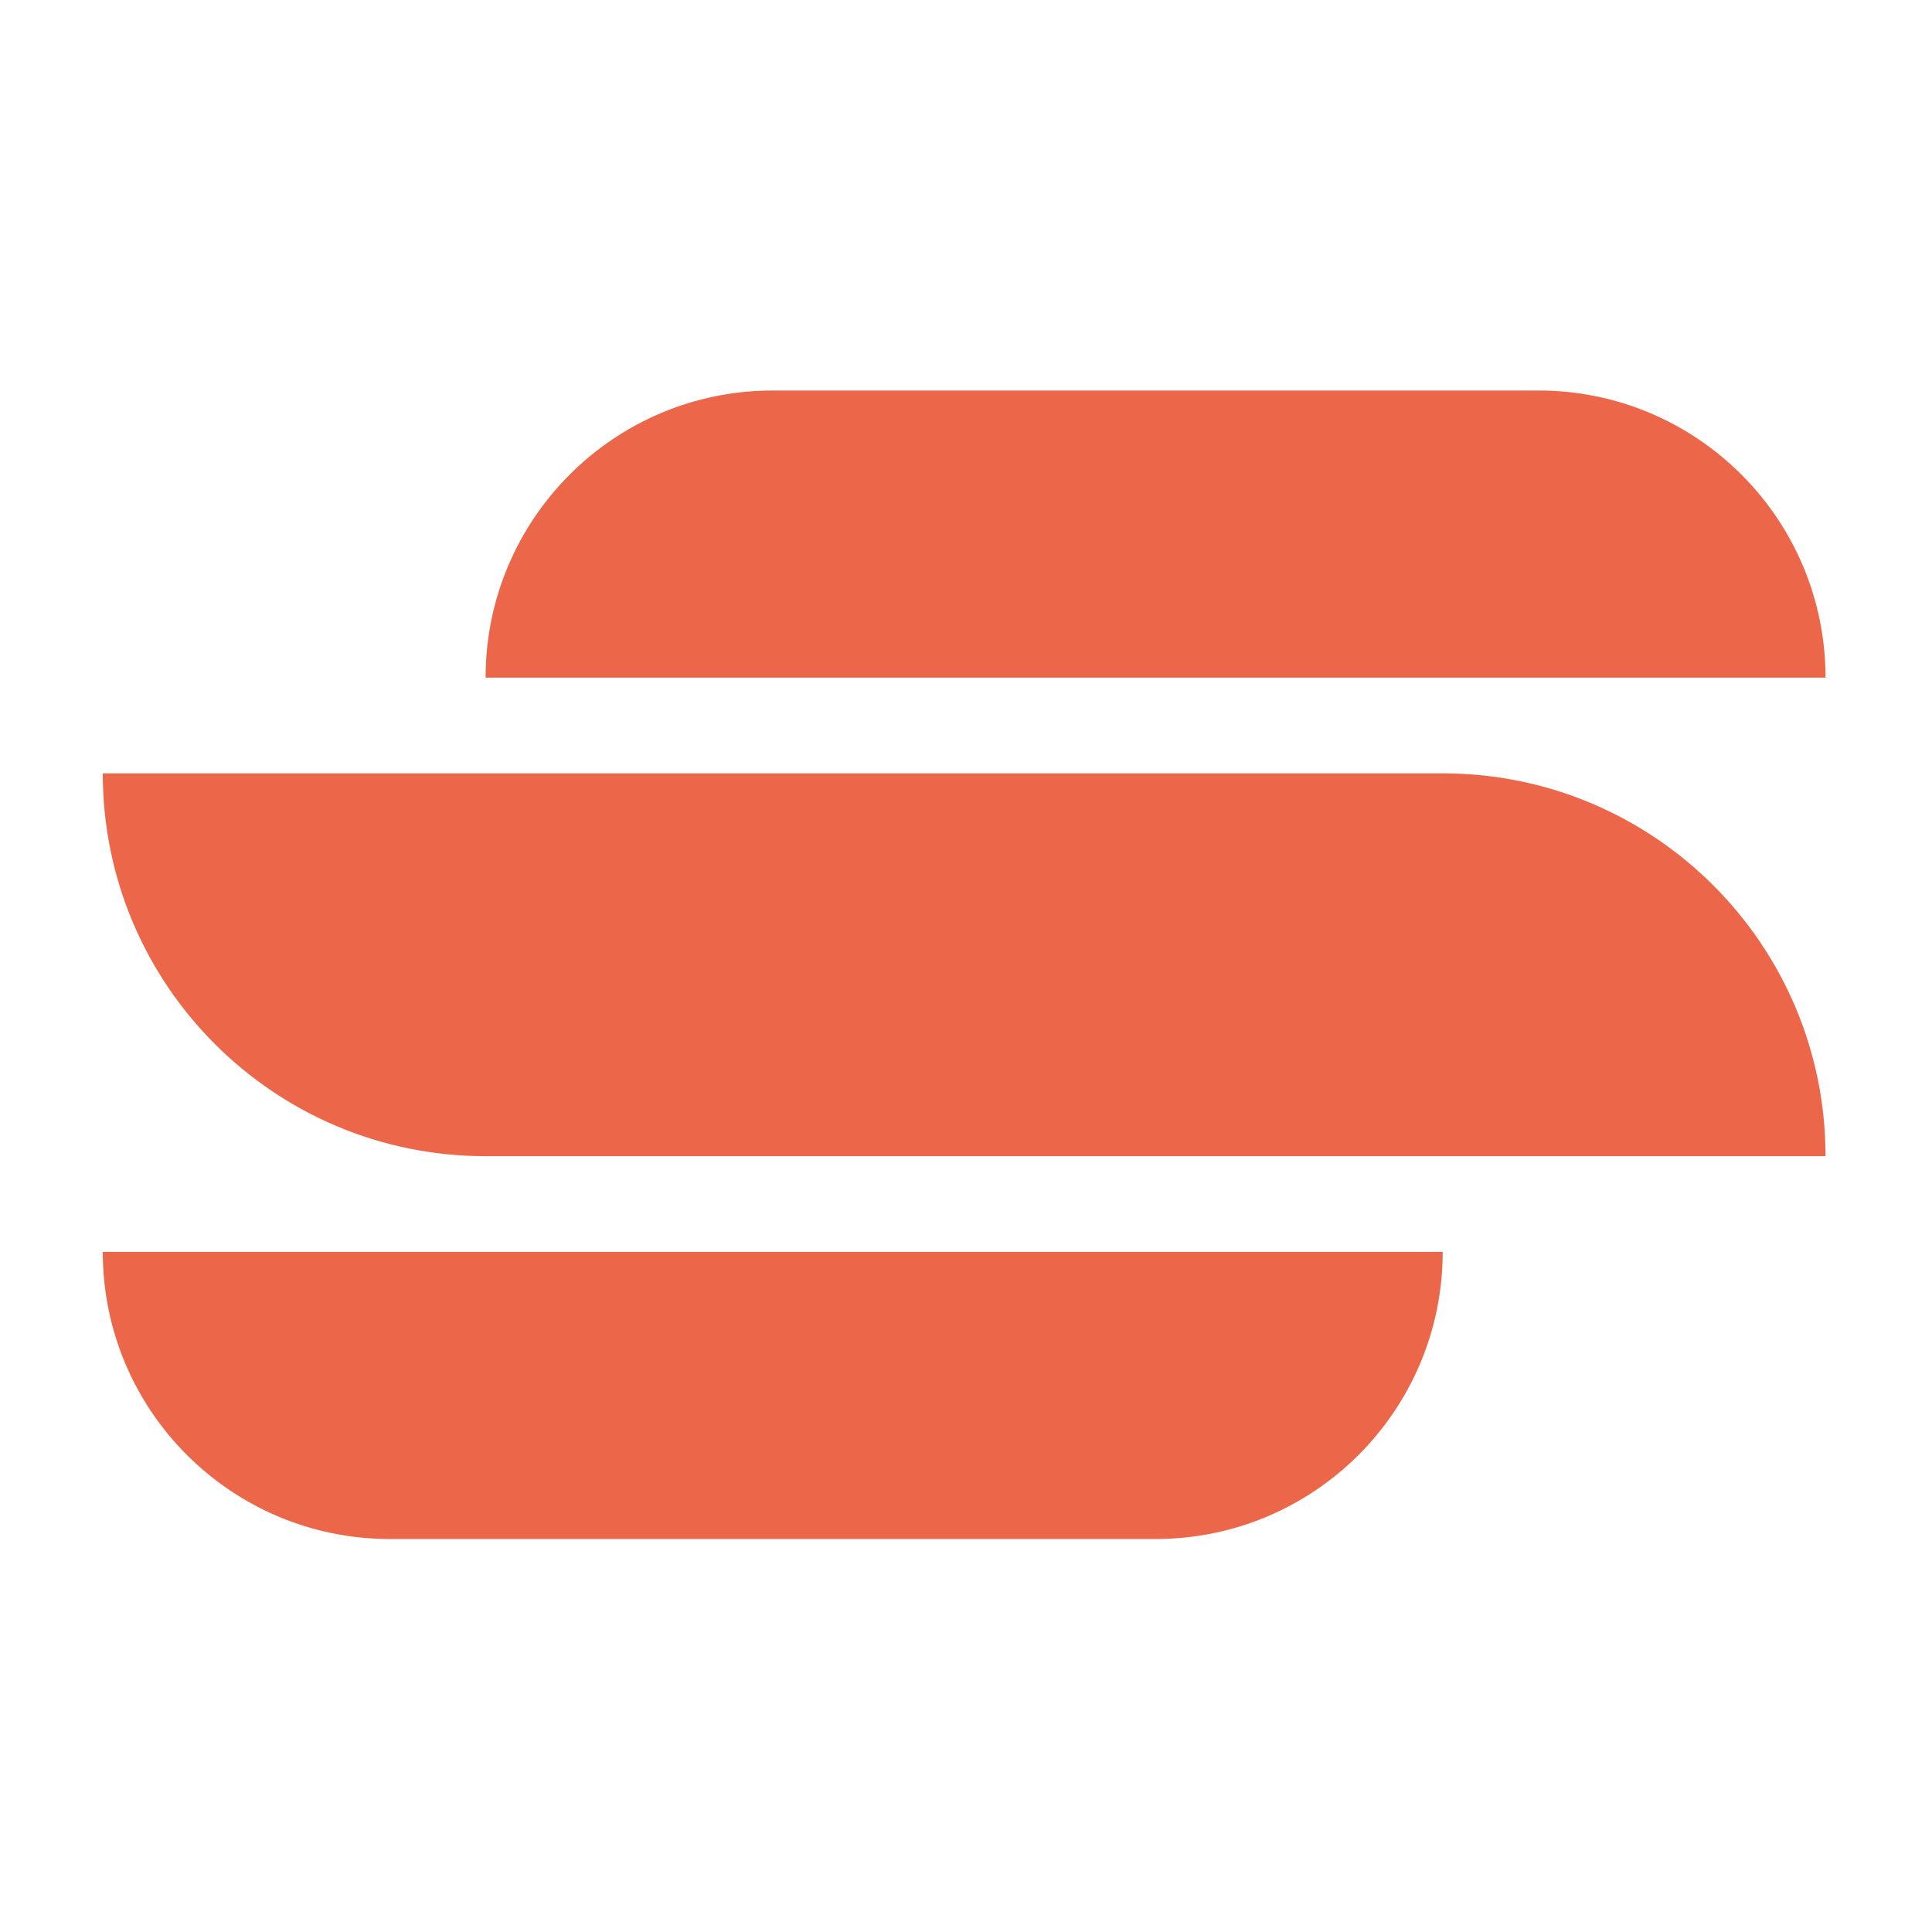
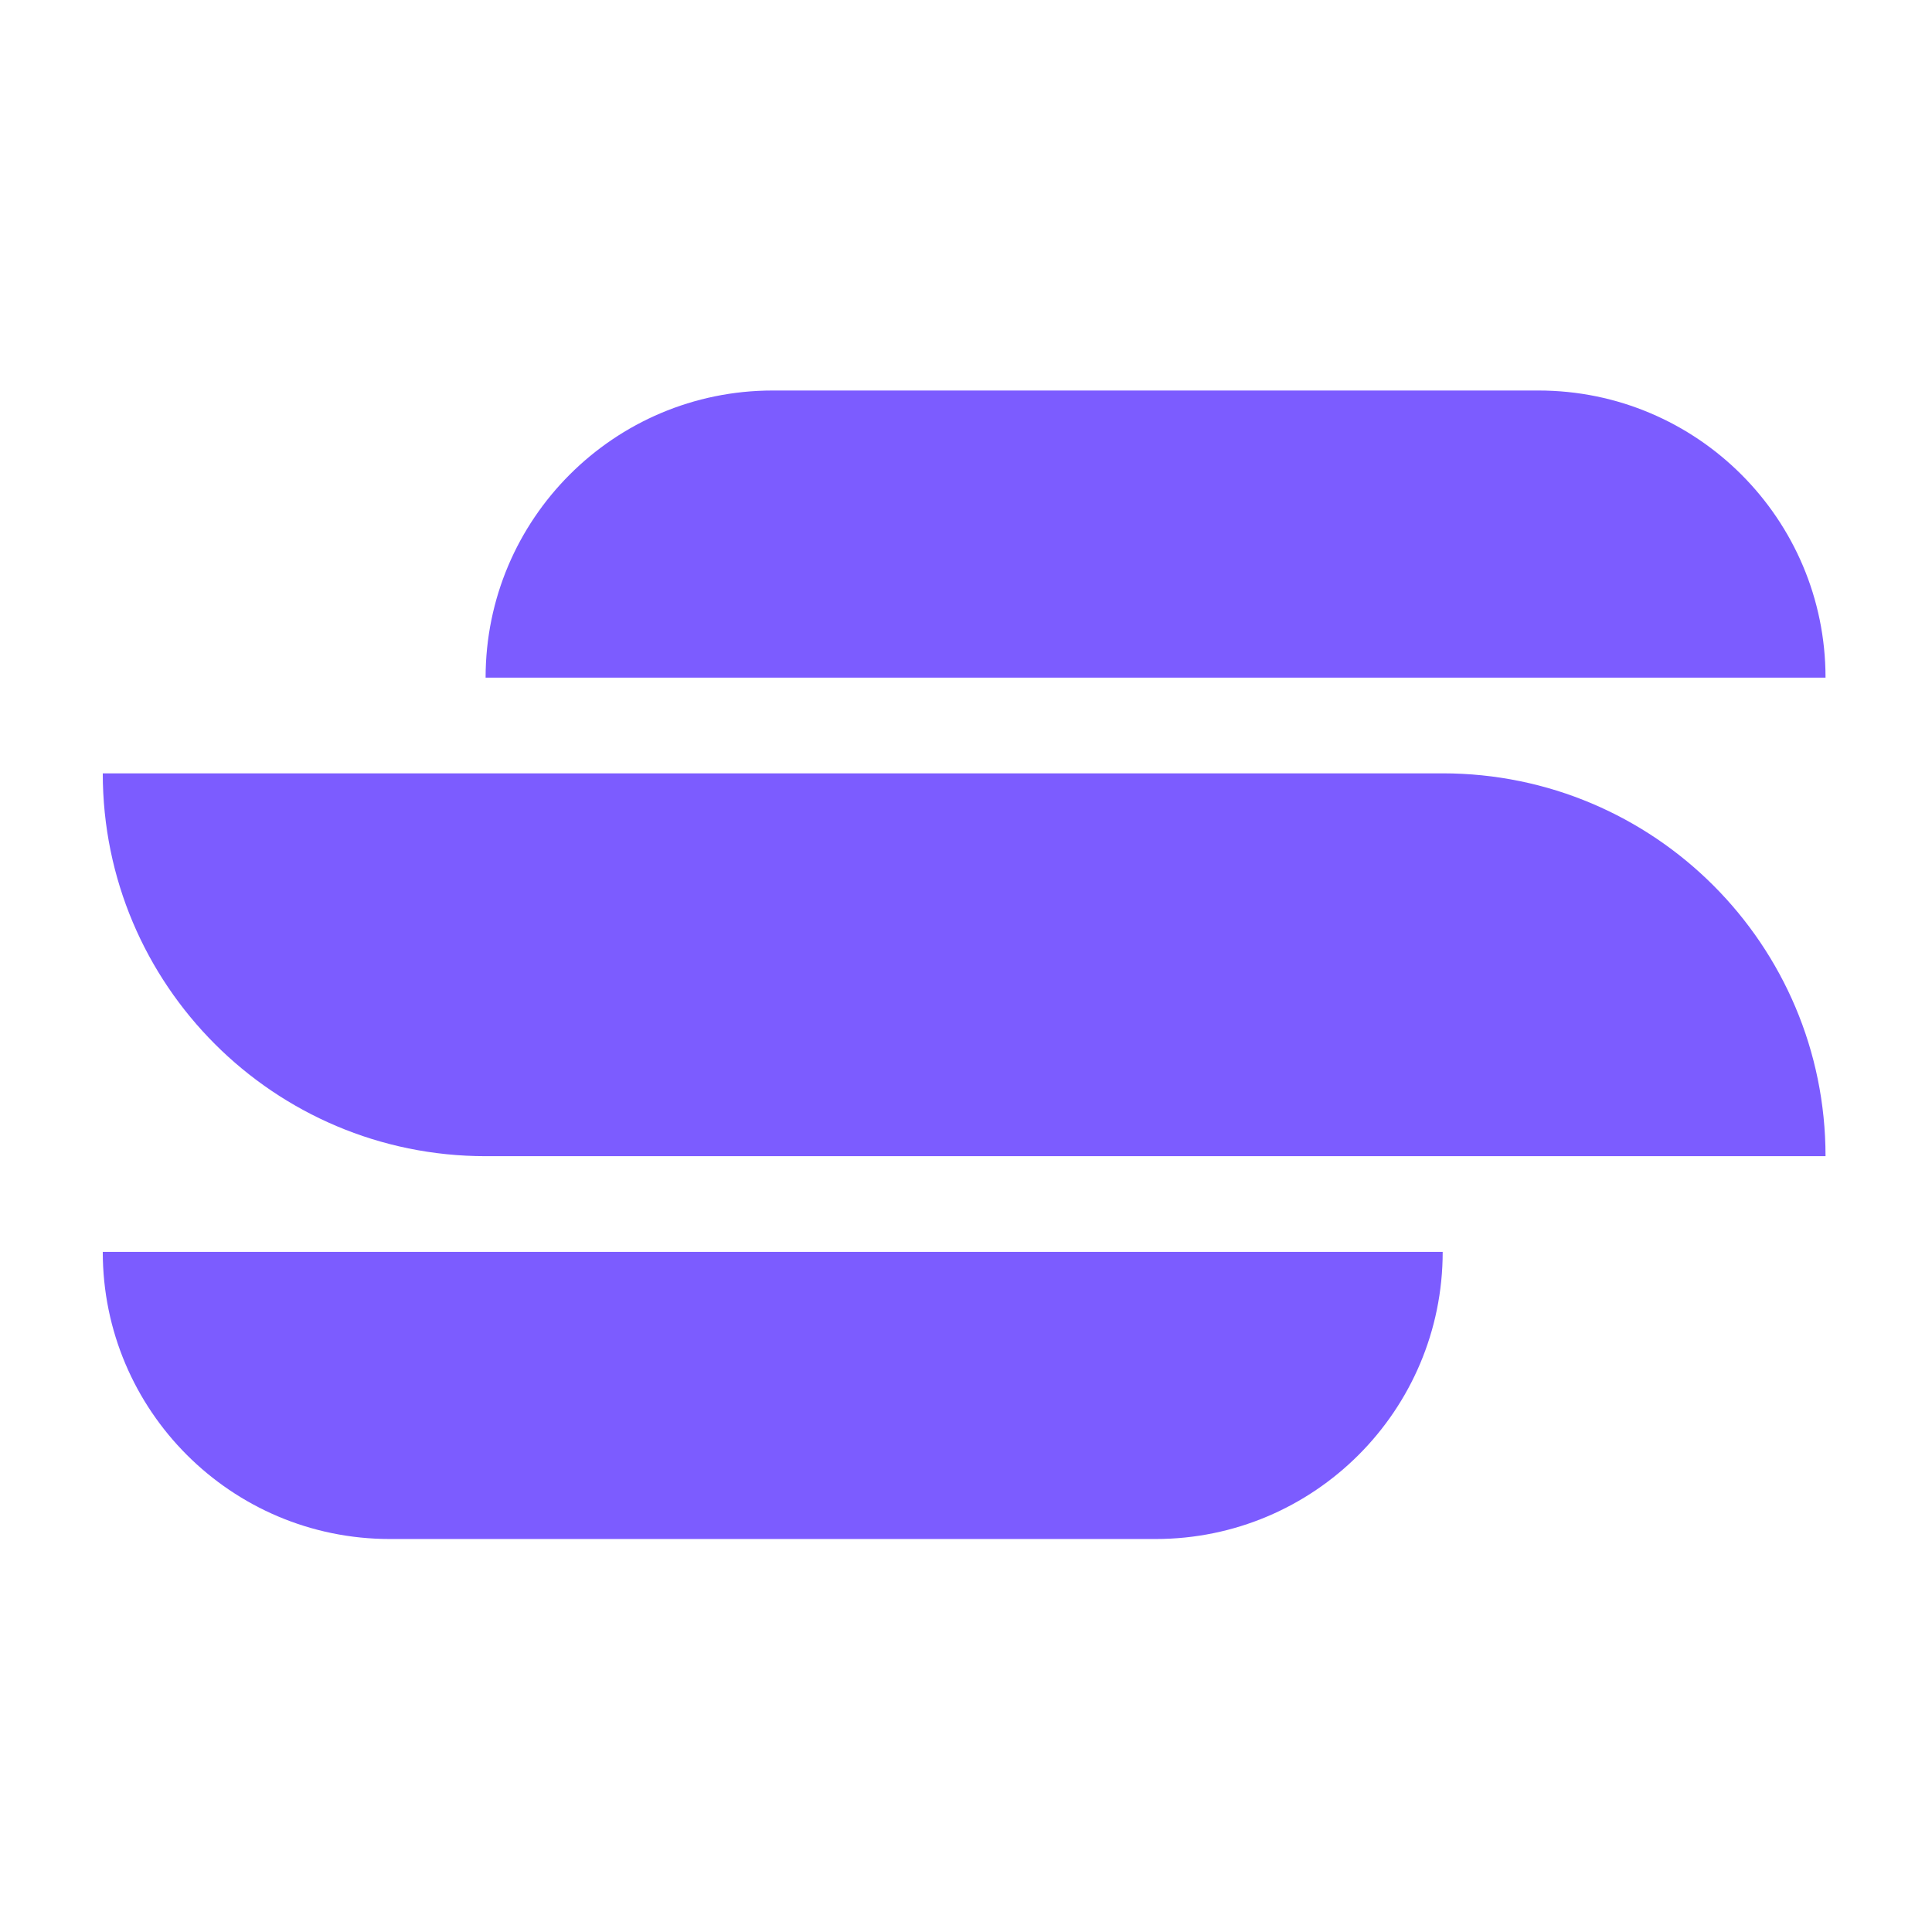
<svg xmlns="http://www.w3.org/2000/svg" viewBox="0 0 188 188" fill="none">
  <g transform="translate(0 28)">
-     <path d="M140.386 93.819C140.386 109.25 127.876 121.759 112.446 121.759H37.94C22.509 121.759 10 109.25 10 93.819H140.386ZM140.386 47.253C160.96 47.253 177.639 63.932 177.639 84.506H47.253C26.679 84.506 10 67.827 10 47.253H140.386ZM149.699 10C165.129 10 177.639 22.509 177.639 37.94H47.253C47.253 22.509 59.762 10 75.193 10H149.699Z" fill="#EC6749" />
+     <path d="M140.386 93.819C140.386 109.25 127.876 121.759 112.446 121.759H37.94C22.509 121.759 10 109.25 10 93.819H140.386ZM140.386 47.253C160.96 47.253 177.639 63.932 177.639 84.506H47.253C26.679 84.506 10 67.827 10 47.253H140.386ZM149.699 10C165.129 10 177.639 22.509 177.639 37.94H47.253C47.253 22.509 59.762 10 75.193 10H149.699Z" fill="#7c5cff" />
  </g>
</svg>
